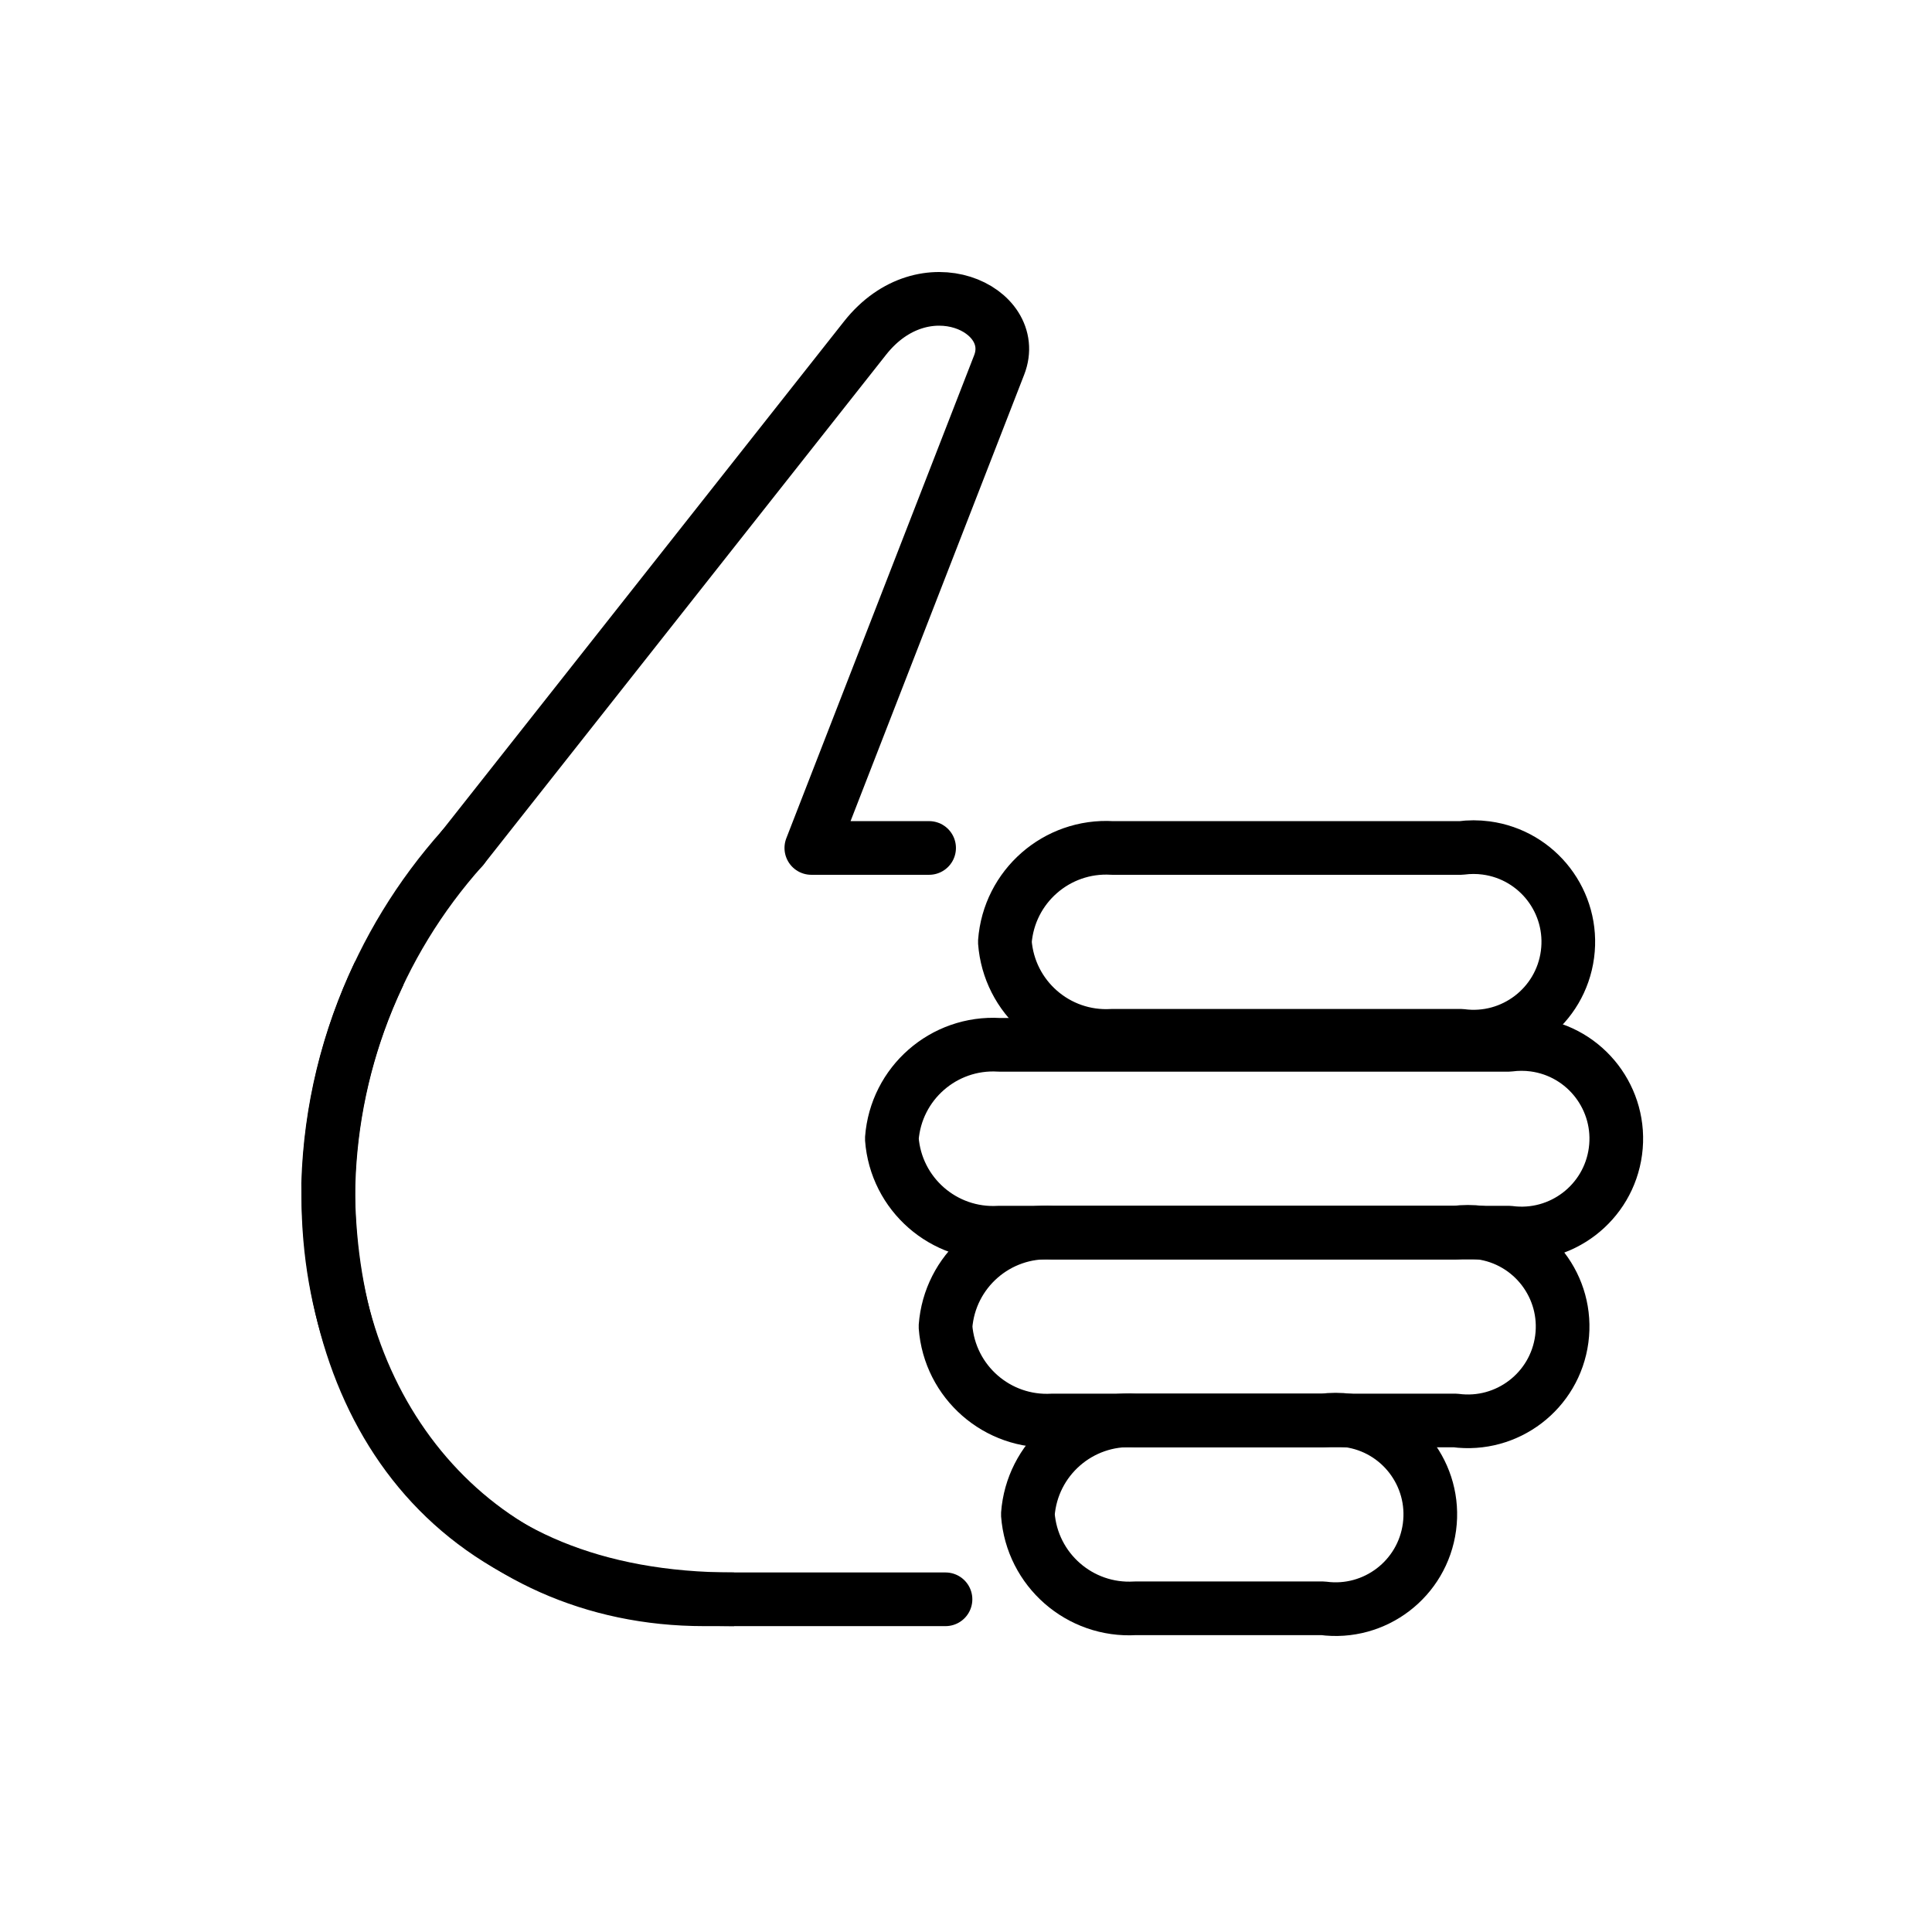
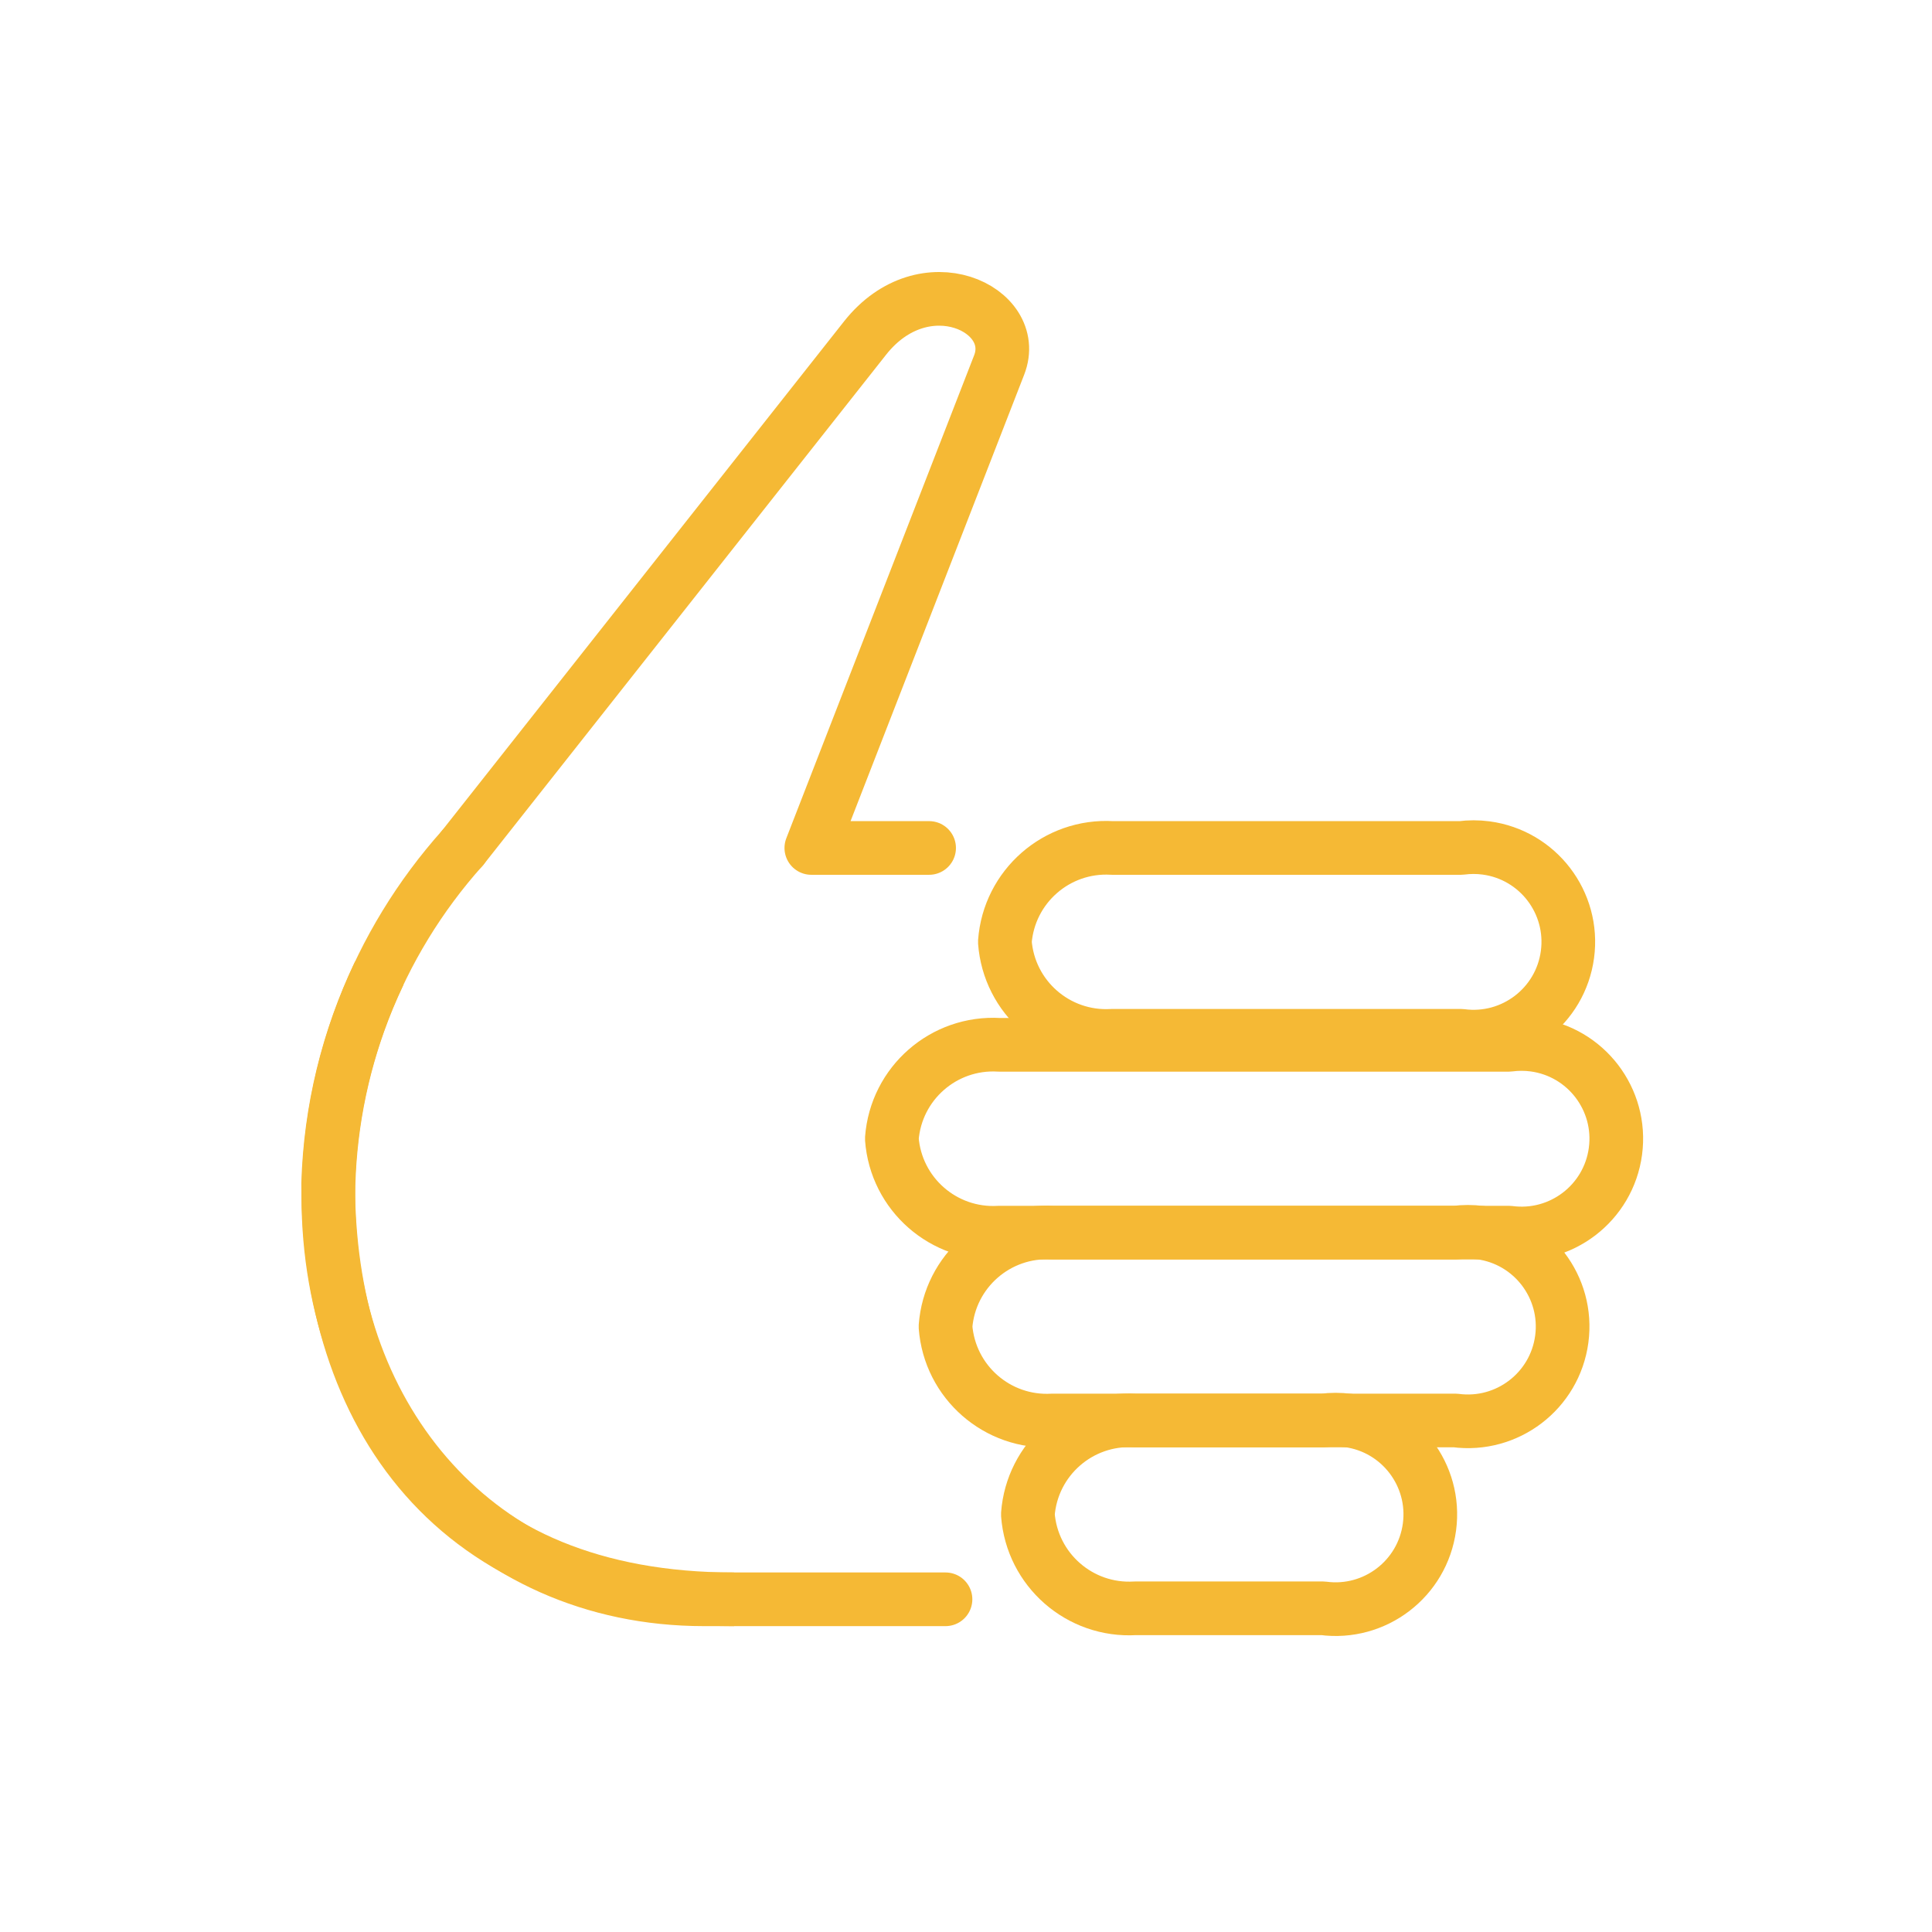
<svg xmlns="http://www.w3.org/2000/svg" id="emoji" viewBox="0 0 72 72">
  <g id="line">
-     <path fill="none" stroke="#000000" stroke-linecap="round" stroke-linejoin="round" stroke-width="2" d="M35.236,59.601h-9 c-8.321,0-14-6.681-14-15c0.02-4.799,1.799-9.424,5-13" />
-     <path fill="none" stroke="#000000" stroke-linecap="round" stroke-linejoin="round" stroke-width="2" d="M34.625,31.601h-4.389 l7-18c0.811-2.084-2.79-3.8-5-1l-15,19" />
-     <path fill="none" stroke="#000000" stroke-linecap="round" stroke-linejoin="round" stroke-width="2" d="M37.448,35.101 c0.153,2.064,1.934,3.623,4,3.5h13c1.933,0.258,3.709-1.1,3.967-3.033s-1.1-3.709-3.033-3.967 c-0.31-0.041-0.624-0.041-0.934,0h-13C39.382,31.478,37.601,33.037,37.448,35.101z" />
-     <path fill="none" stroke="#000000" stroke-linecap="round" stroke-linejoin="round" stroke-width="2" d="M38.305,56.437 c0.153,2.064,1.934,3.623,4,3.5h7c1.933,0.258,3.709-1.1,3.967-3.033s-1.1-3.709-3.033-3.967 c-0.31-0.041-0.624-0.041-0.934,0h-7C40.239,52.814,38.458,54.373,38.305,56.437z" />
-     <path fill="none" stroke="#000000" stroke-linecap="round" stroke-linejoin="round" stroke-width="2" d="M33.236,42.437 c0.153,2.064,1.934,3.623,4,3.5h19c1.933,0.258,3.709-1.1,3.967-3.033s-1.1-3.709-3.033-3.967 c-0.31-0.041-0.624-0.041-0.934,0h-19C35.17,38.814,33.389,40.373,33.236,42.437z" />
-     <path fill="none" stroke="#000000" stroke-linecap="round" stroke-linejoin="round" stroke-width="2" d="M35.236,49.437 c0.153,2.064,1.934,3.623,4,3.5h15c1.933,0.258,3.709-1.1,3.967-3.033s-1.1-3.709-3.033-3.967 c-0.31-0.041-0.624-0.041-0.934,0h-15C37.17,45.814,35.389,47.373,35.236,49.437z" />
-     <path fill="none" stroke="#000000" stroke-miterlimit="10" stroke-width="2" d="M14.136,36.263 c-1.176,2.451-1.825,5.122-1.906,7.839c0,8.56,4.625,15.5,15.125,15.5" />
+     <path fill="none" stroke="#F5B935" stroke-linecap="round" stroke-linejoin="round" stroke-width="2" d="M35.236,59.601h-9 c-8.321,0-14-6.681-14-15c0.02-4.799,1.799-9.424,5-13" />
+     <path fill="none" stroke="#F5B935" stroke-linecap="round" stroke-linejoin="round" stroke-width="2" d="M34.625,31.601h-4.389 l7-18c0.811-2.084-2.79-3.8-5-1l-15,19" />
+     <path fill="none" stroke="#F5B935" stroke-linecap="round" stroke-linejoin="round" stroke-width="2" d="M37.448,35.101 c0.153,2.064,1.934,3.623,4,3.5h13c1.933,0.258,3.709-1.1,3.967-3.033s-1.1-3.709-3.033-3.967 c-0.31-0.041-0.624-0.041-0.934,0h-13C39.382,31.478,37.601,33.037,37.448,35.101z" />
+     <path fill="none" stroke="#F5B935" stroke-linecap="round" stroke-linejoin="round" stroke-width="2" d="M38.305,56.437 c0.153,2.064,1.934,3.623,4,3.5h7c1.933,0.258,3.709-1.1,3.967-3.033s-1.1-3.709-3.033-3.967 c-0.31-0.041-0.624-0.041-0.934,0h-7C40.239,52.814,38.458,54.373,38.305,56.437z" />
+     <path fill="none" stroke="#F5B935" stroke-linecap="round" stroke-linejoin="round" stroke-width="2" d="M33.236,42.437 c0.153,2.064,1.934,3.623,4,3.5h19c1.933,0.258,3.709-1.1,3.967-3.033s-1.1-3.709-3.033-3.967 c-0.31-0.041-0.624-0.041-0.934,0h-19C35.17,38.814,33.389,40.373,33.236,42.437z" />
+     <path fill="none" stroke="#F5B935" stroke-linecap="round" stroke-linejoin="round" stroke-width="2" d="M35.236,49.437 c0.153,2.064,1.934,3.623,4,3.5h15c1.933,0.258,3.709-1.1,3.967-3.033s-1.1-3.709-3.033-3.967 c-0.31-0.041-0.624-0.041-0.934,0h-15C37.17,45.814,35.389,47.373,35.236,49.437z" />
+     <path fill="none" stroke="#F5B935" stroke-miterlimit="10" stroke-width="2" d="M14.136,36.263 c-1.176,2.451-1.825,5.122-1.906,7.839c0,8.56,4.625,15.5,15.125,15.5" />
  </g>
</svg>
